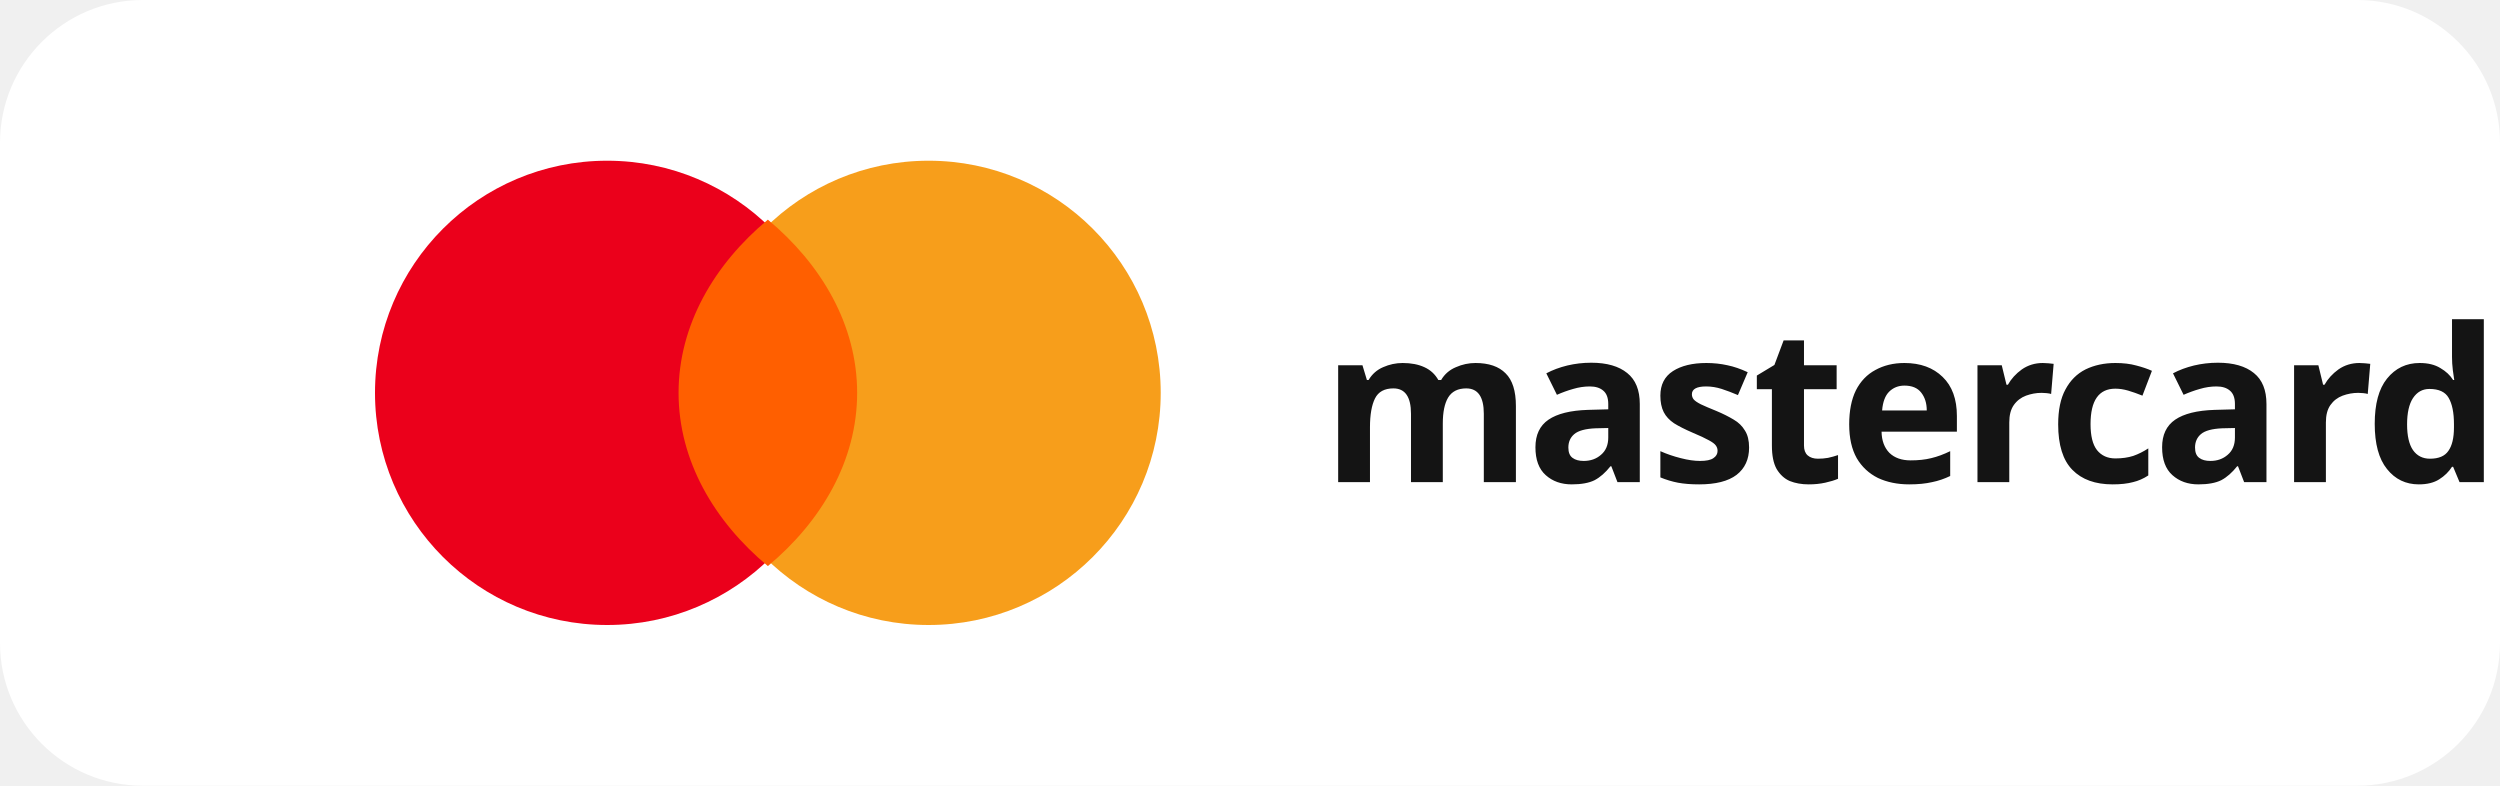
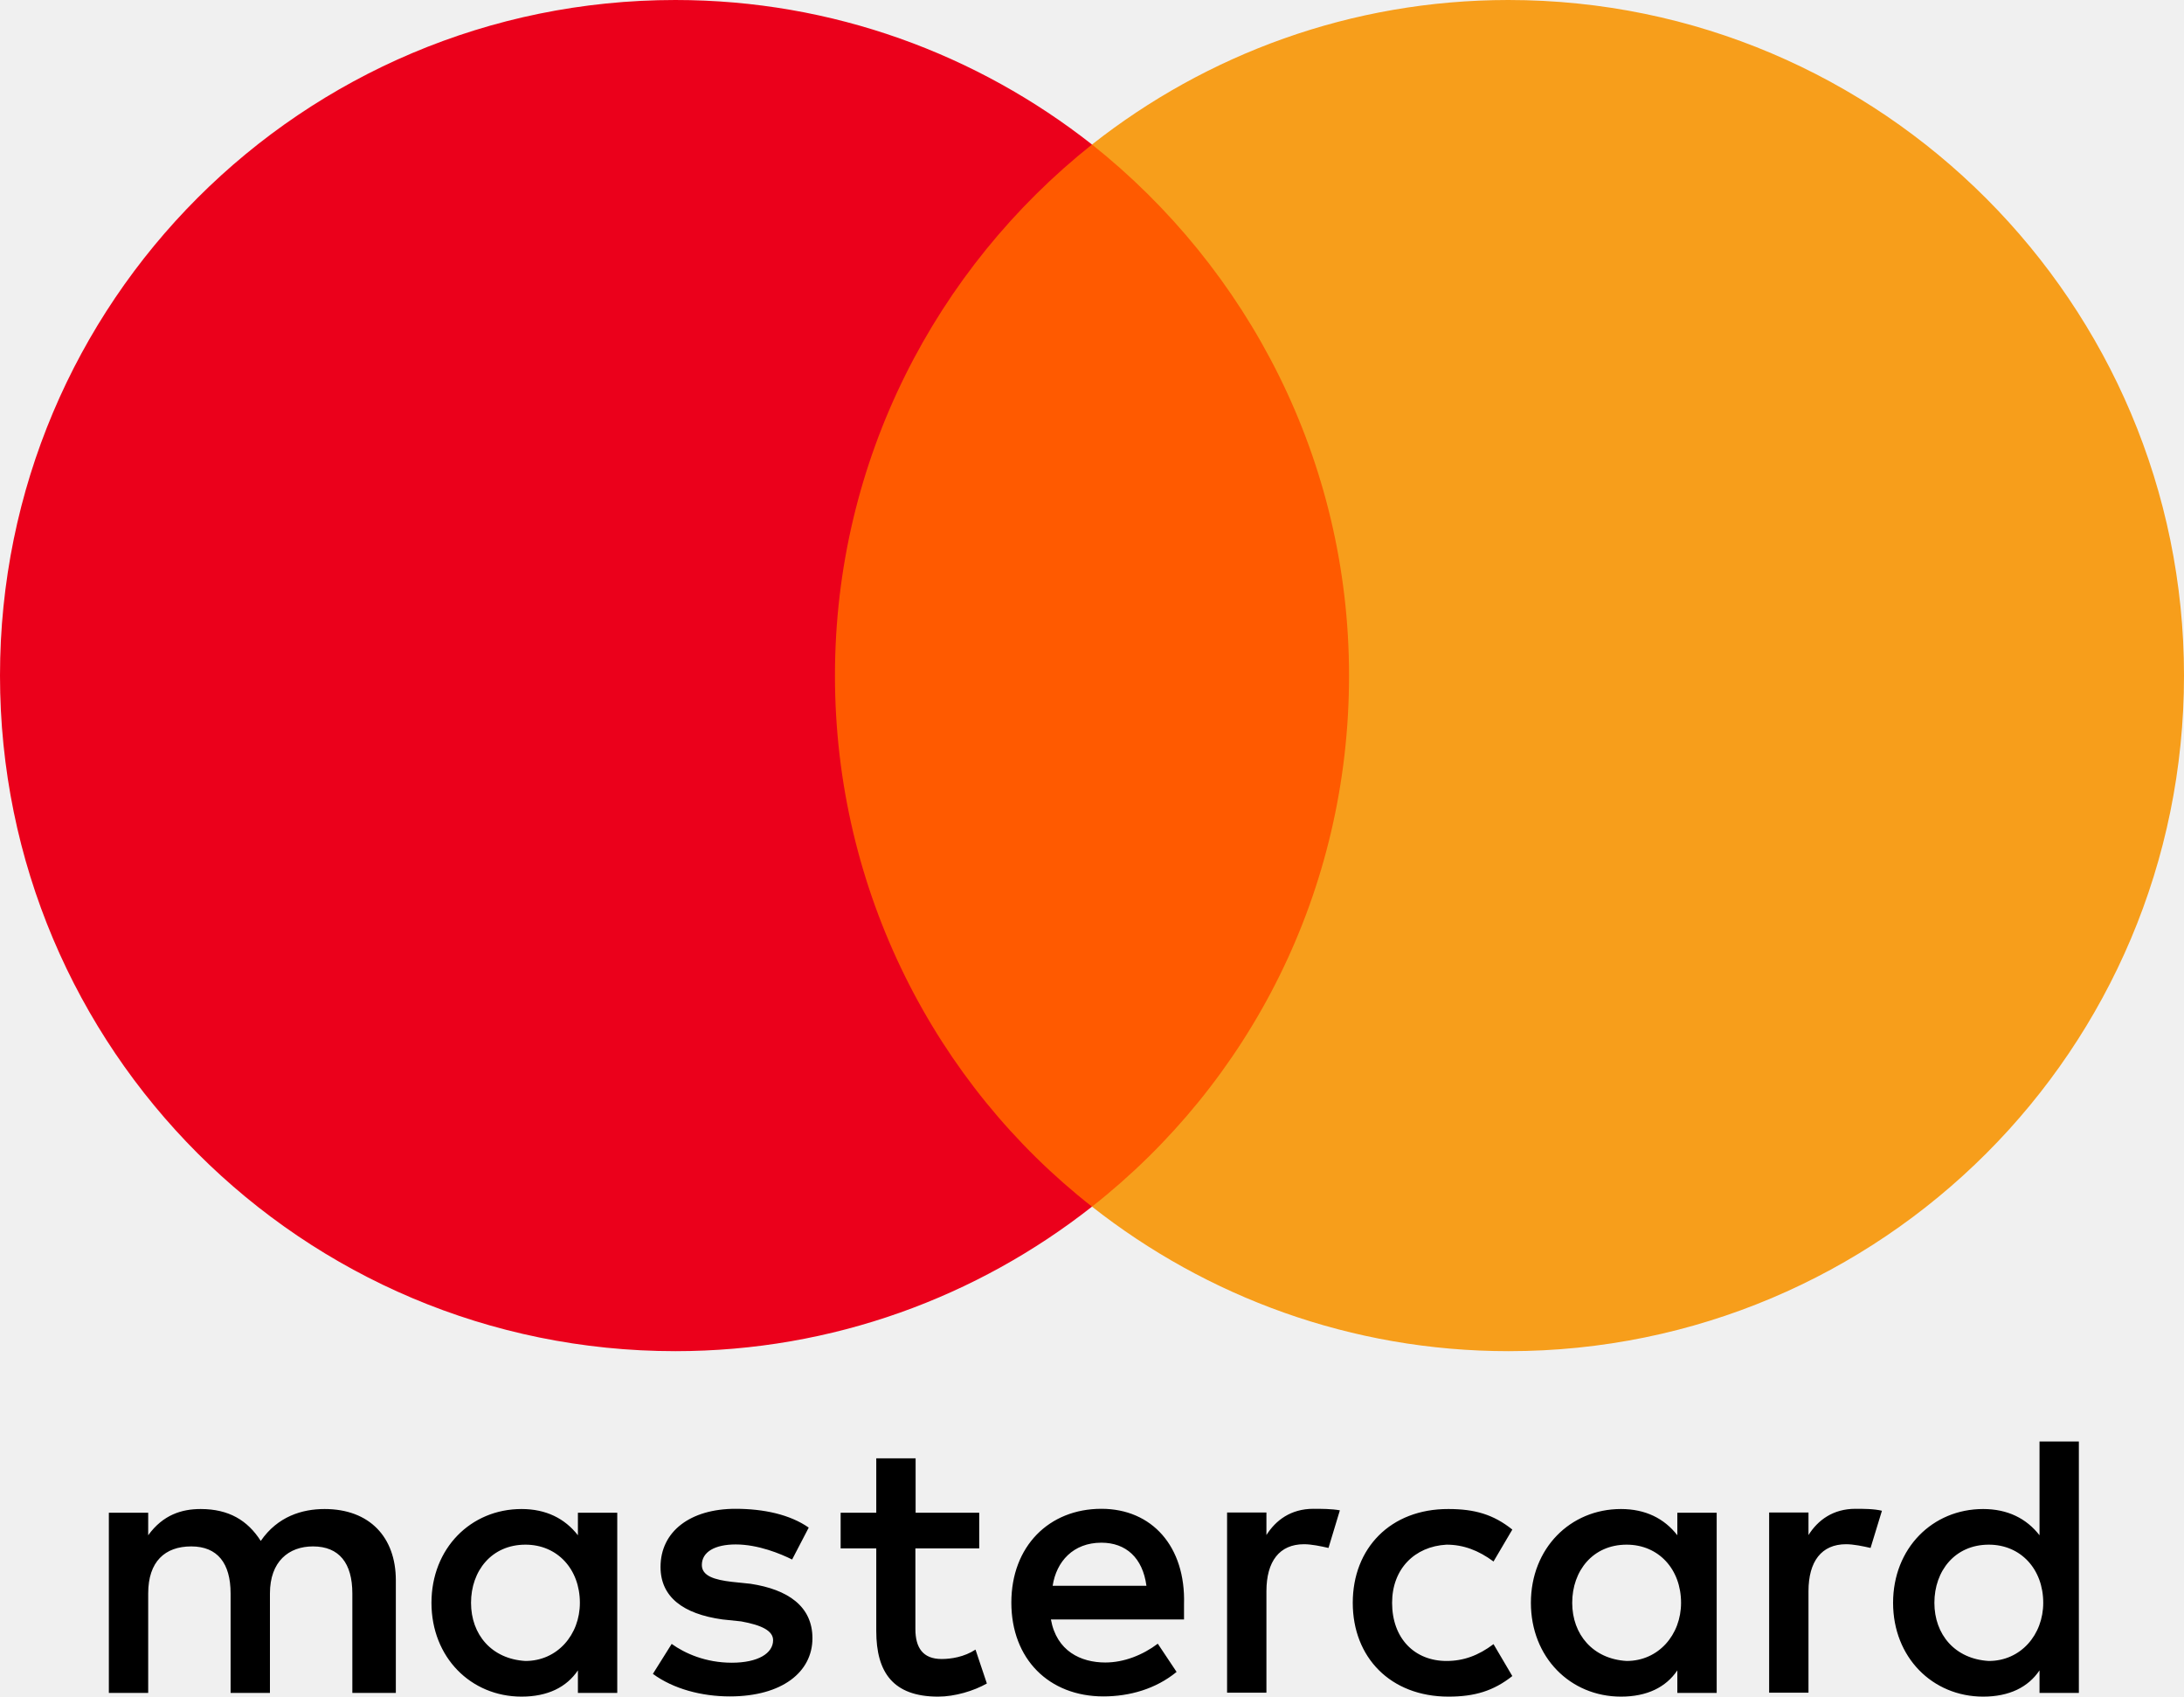
- <svg xmlns="http://www.w3.org/2000/svg" viewBox="0 0 140 44" width="140" height="44" fill="none">
-   <rect width="140" height="44" rx="8" fill="#FFFFFF" />
-   <g transform="translate(18, 9)">
-     <circle cx="16" cy="13" r="13" fill="#EB001B" />
-     <circle cx="34" cy="13" r="13" fill="#F79E1B" />
-     <path d="M25 3.3C22 5.8 20 9.2 20 13C20 16.8 22 20.2 25 22.7C28 20.2 30 16.8 30 13C30 9.2 28 5.8 25 3.3Z" fill="#FF5F00" />
-     <g transform="translate(56, 4)">
-       <text x="0" y="14" font-family="'Outfit', 'Segoe UI', sans-serif" font-size="12" font-weight="700" fill="#141414" letter-spacing="-0.3">mastercard</text>
-     </g>
+ <svg xmlns="http://www.w3.org/2000/svg" version="1.1" id="svg3409" x="0px" y="0px" width="999.2px" height="776px" viewBox="0 0 999.2 776" enable-background="new 0 0 999.2 776" xml:space="preserve">
+   <path id="XMLID_1775_" d="M181.1,774.3v-51.5c0-19.7-12-32.6-32.6-32.6  c-10.3,0-21.5,3.4-29.2,14.6c-6-9.4-14.6-14.6-27.5-14.6c-8.6,0-17.2,2.6-24,12v-10.3h-18v82.4h18v-45.5c0-14.6,7.7-21.5,19.7-21.5  s18,7.7,18,21.5v45.5h18v-45.5c0-14.6,8.6-21.5,19.7-21.5c12,0,18,7.7,18,21.5v45.5H181.1z M448.1,691.9h-29.2V667h-18v24.9h-16.3  v16.3h16.3v37.8c0,18.9,7.7,30,28.3,30c7.7,0,16.3-2.6,22.3-6l-5.2-15.5c-5.2,3.4-11.2,4.3-15.5,4.3c-8.6,0-12-5.2-12-13.7v-36.9  h29.2V691.9z M600.9,690.1c-10.3,0-17.2,5.2-21.5,12v-10.3h-18v82.4h18v-46.4c0-13.7,6-21.5,17.2-21.5c3.4,0,7.7,0.9,11.2,1.7  l5.2-17.2C609.4,690.1,604.3,690.1,600.9,690.1L600.9,690.1z M370,698.7c-8.6-6-20.6-8.6-33.5-8.6c-20.6,0-34.3,10.3-34.3,26.6  c0,13.7,10.3,21.5,28.3,24l8.6,0.9c9.4,1.7,14.6,4.3,14.6,8.6c0,6-6.9,10.3-18.9,10.3c-12,0-21.5-4.3-27.5-8.6l-8.6,13.7  c9.4,6.9,22.3,10.3,35.2,10.3c24,0,37.8-11.2,37.8-26.6c0-14.6-11.2-22.3-28.3-24.9l-8.6-0.9c-7.7-0.9-13.7-2.6-13.7-7.7  c0-6,6-9.4,15.5-9.4c10.3,0,20.6,4.3,25.8,6.9L370,698.7L370,698.7z M848.9,690.1c-10.3,0-17.2,5.2-21.5,12v-10.3h-18v82.4h18v-46.4  c0-13.7,6-21.5,17.2-21.5c3.4,0,7.7,0.9,11.2,1.7L861,691C857.5,690.1,852.4,690.1,848.9,690.1L848.9,690.1z M618.9,733.1  c0,24.9,17.2,42.9,43.8,42.9c12,0,20.6-2.6,29.2-9.4l-8.6-14.6c-6.9,5.2-13.7,7.7-21.5,7.7c-14.6,0-24.9-10.3-24.9-26.6  c0-15.5,10.3-25.8,24.9-26.6c7.7,0,14.6,2.6,21.5,7.7l8.6-14.6c-8.6-6.9-17.2-9.4-29.2-9.4C636.1,690.1,618.9,708.2,618.9,733.1  L618.9,733.1L618.9,733.1z M785.4,733.1v-41.2h-18v10.3c-6-7.7-14.6-12-25.8-12c-23.2,0-41.2,18-41.2,42.9c0,24.9,18,42.9,41.2,42.9  c12,0,20.6-4.3,25.8-12v10.3h18V733.1L785.4,733.1z M719.3,733.1c0-14.6,9.4-26.6,24.9-26.6c14.6,0,24.9,11.2,24.9,26.6  c0,14.6-10.3,26.6-24.9,26.6C728.8,758.8,719.3,747.6,719.3,733.1L719.3,733.1z M503.9,690.1c-24,0-41.2,17.2-41.2,42.9  c0,25.8,17.2,42.9,42.1,42.9c12,0,24-3.4,33.5-11.2l-8.6-12.9c-6.9,5.2-15.5,8.6-24,8.6c-11.2,0-22.3-5.2-24.9-19.7h60.9  c0-2.6,0-4.3,0-6.9C542.5,707.3,527,690.1,503.9,690.1L503.9,690.1L503.9,690.1z M503.9,705.6c11.2,0,18.9,6.9,20.6,19.7h-42.9  C483.3,714.2,491,705.6,503.9,705.6L503.9,705.6z M951.1,733.1v-73.8h-18v42.9c-6-7.7-14.6-12-25.8-12c-23.2,0-41.2,18-41.2,42.9  c0,24.9,18,42.9,41.2,42.9c12,0,20.6-4.3,25.8-12v10.3h18V733.1L951.1,733.1z M885,733.1c0-14.6,9.4-26.6,24.9-26.6  c14.6,0,24.9,11.2,24.9,26.6c0,14.6-10.3,26.6-24.9,26.6C894.4,758.8,885,747.6,885,733.1L885,733.1z M282.4,733.1v-41.2h-18v10.3  c-6-7.7-14.6-12-25.8-12c-23.2,0-41.2,18-41.2,42.9c0,24.9,18,42.9,41.2,42.9c12,0,20.6-4.3,25.8-12v10.3h18V733.1L282.4,733.1z   M215.5,733.1c0-14.6,9.4-26.6,24.9-26.6c14.6,0,24.9,11.2,24.9,26.6c0,14.6-10.3,26.6-24.9,26.6  C224.9,758.8,215.5,747.6,215.5,733.1z" />
+   <g>
+     <rect id="rect19" x="364" y="66.1" fill="#FF5A00" width="270.4" height="485.8" />
+     <path id="XMLID_330_" fill="#EB001B" d="M382,309c0-98.7,46.4-186.3,117.6-242.9   C447.2,24.9,381.1,0,309,0C138.2,0,0,138.2,0,309s138.2,309,309,309c72.1,0,138.2-24.9,190.6-66.1C428.3,496.1,382,407.7,382,309z" />
+     <path id="path22" fill="#F79E1B" d="M999.2,309c0,170.8-138.2,309-309,309   c-72.1,0-138.2-24.9-190.6-66.1c72.1-56.7,117.6-144.2,117.6-242.9S570.8,122.7,499.6,66.1C551.9,24.9,618,0,690.1,0   C861,0,999.2,139.1,999.2,309z" />
  </g>
</svg>
